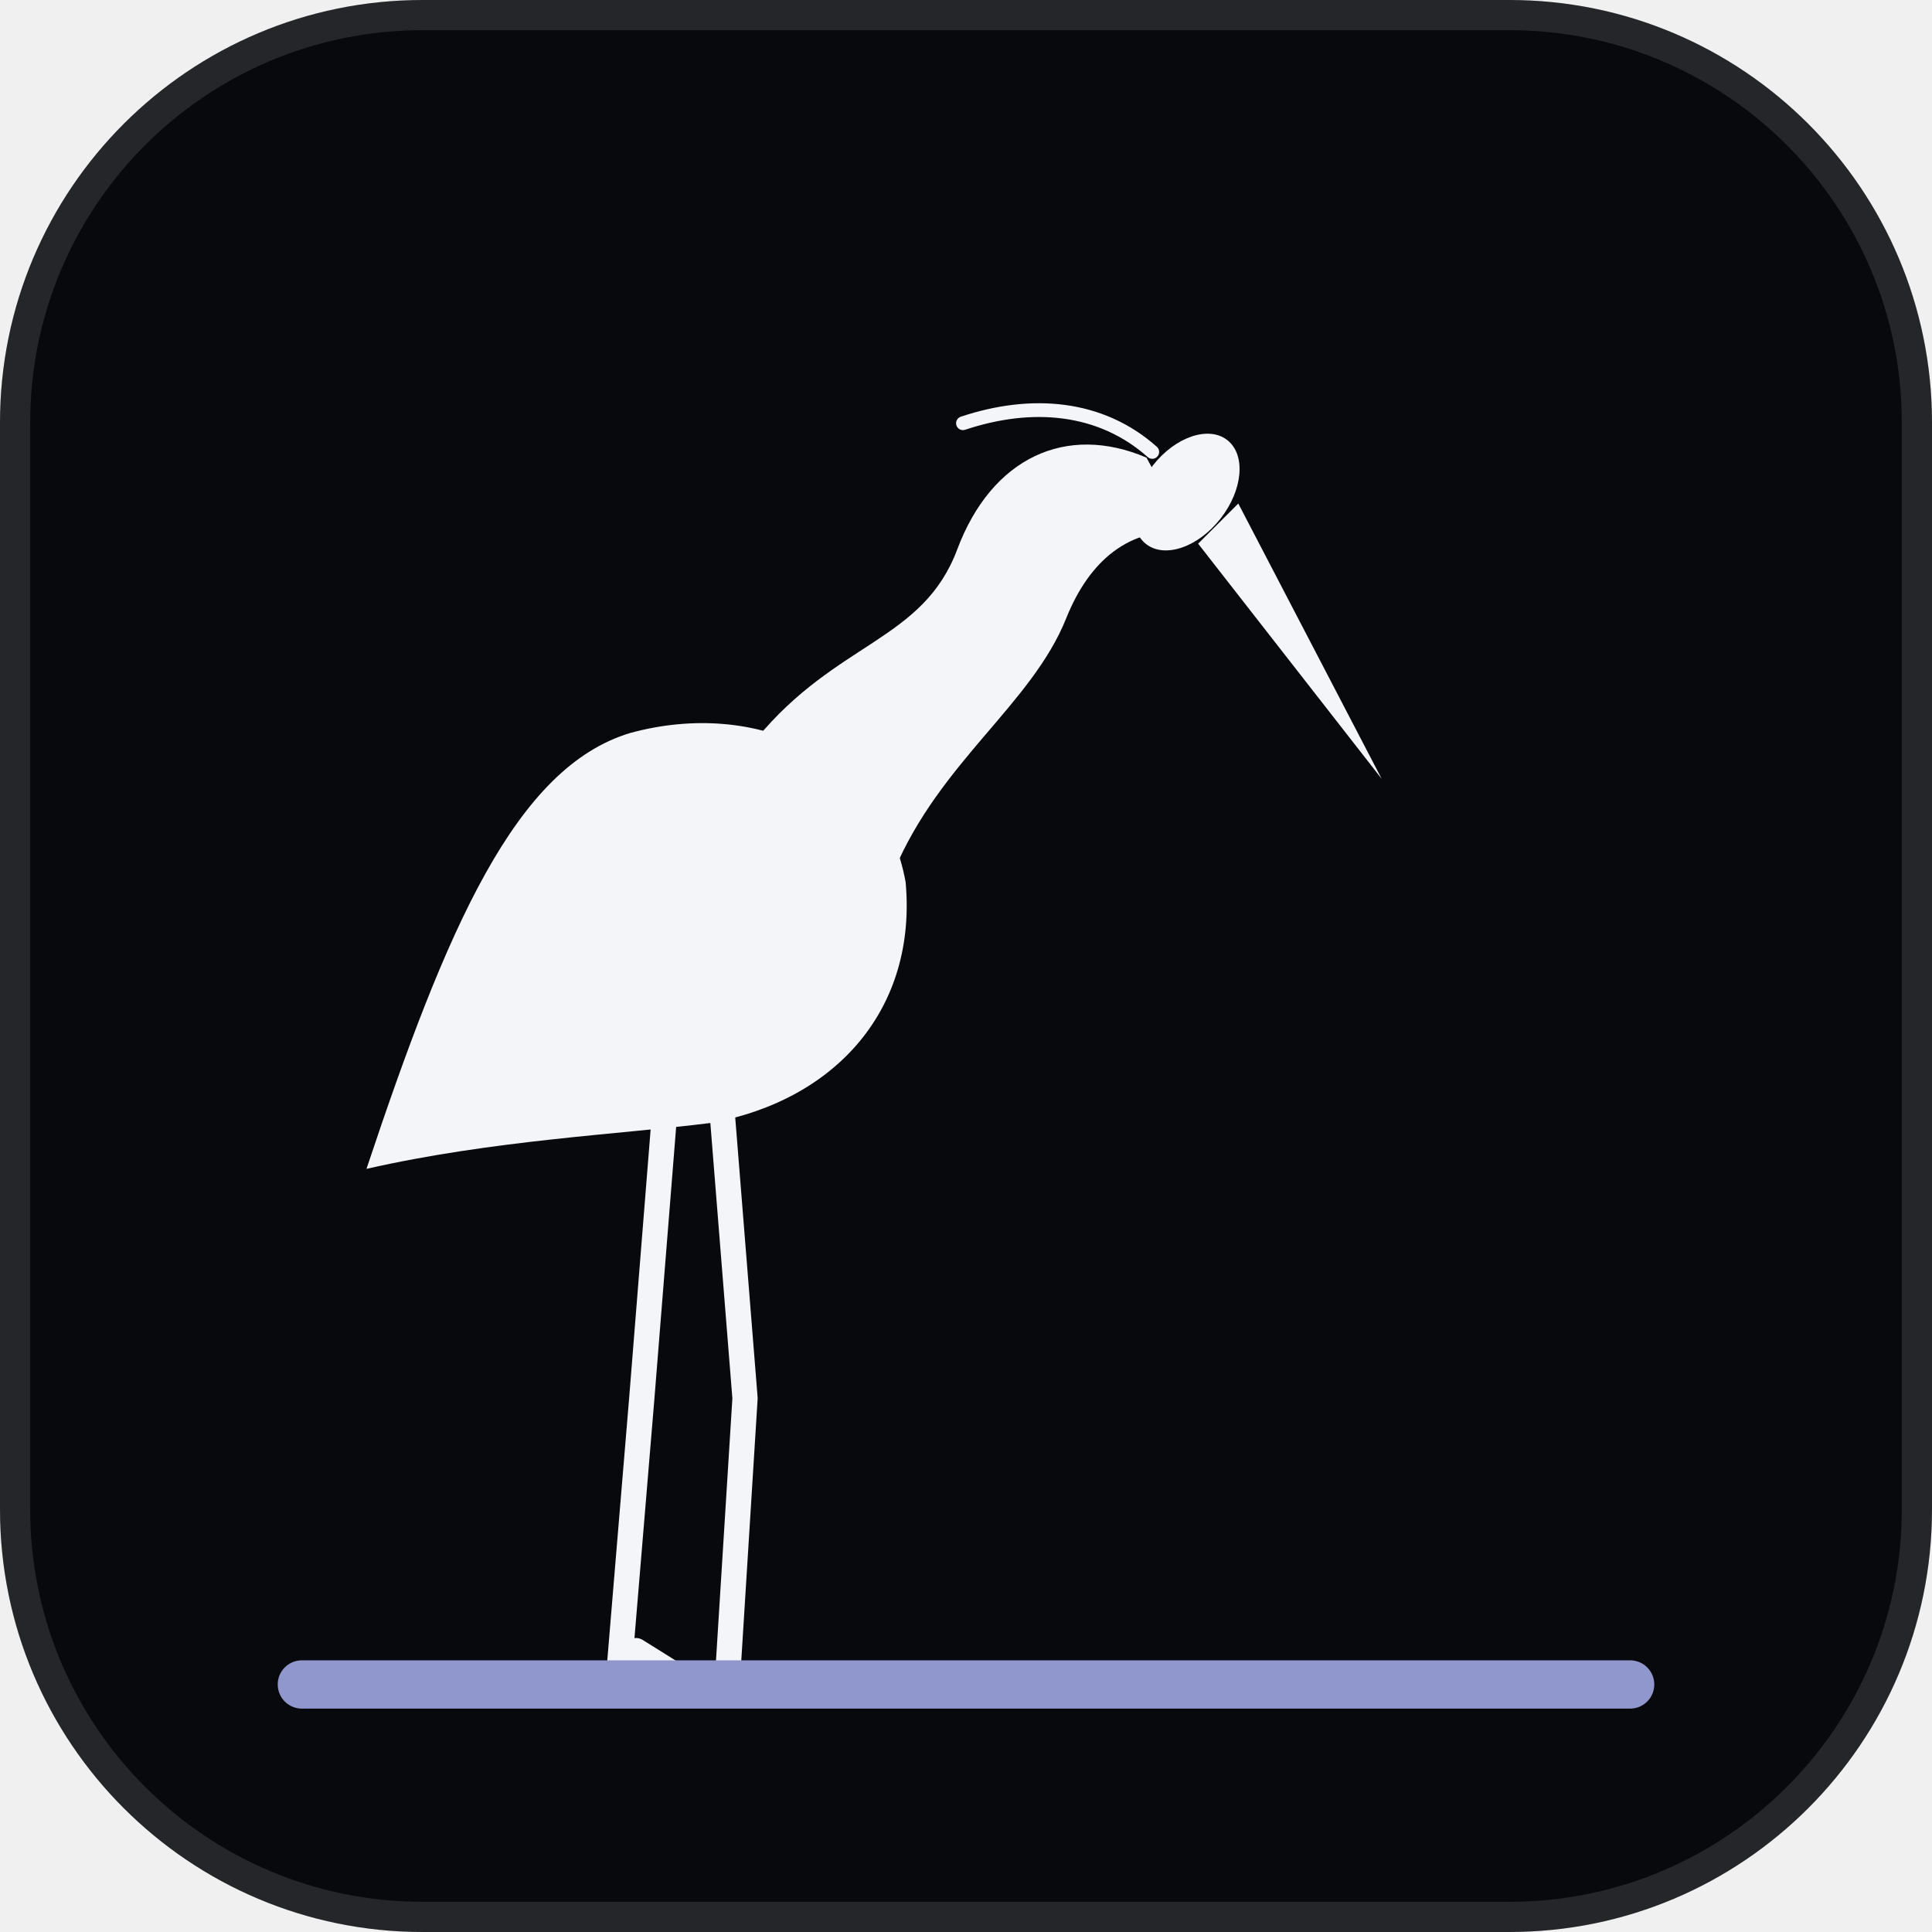
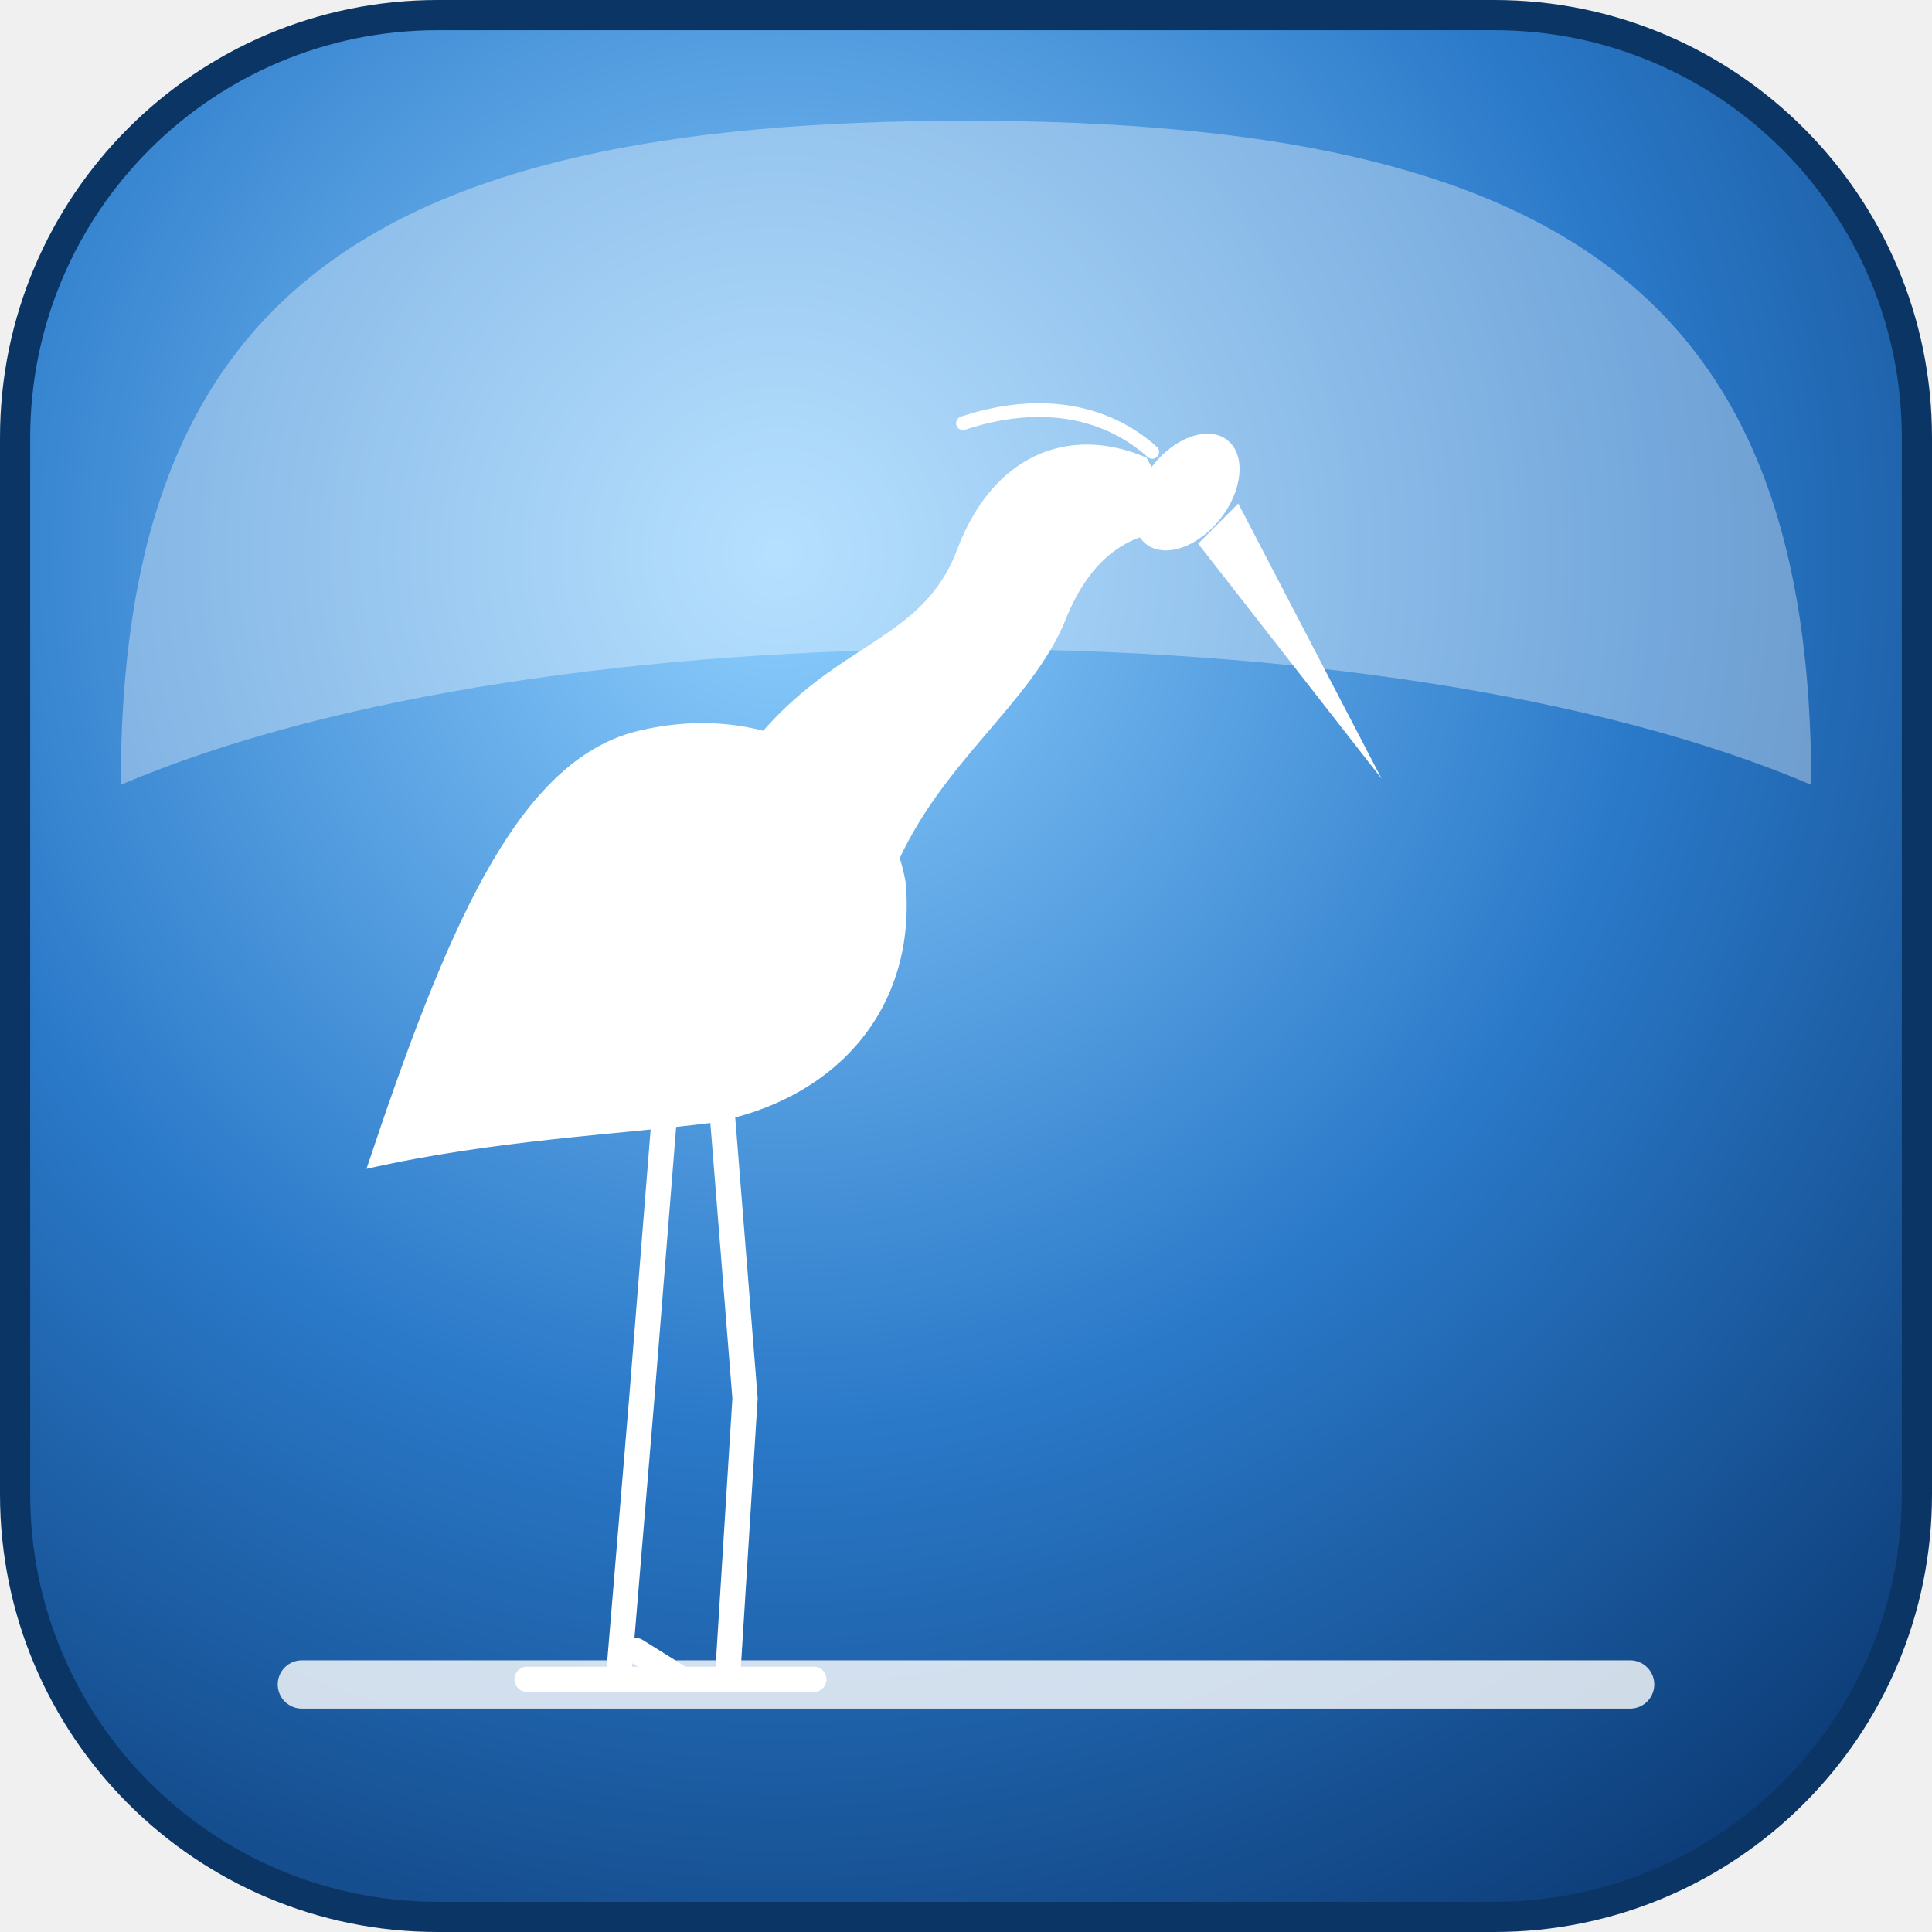
<svg xmlns="http://www.w3.org/2000/svg" width="64" height="64" viewBox="0 0 64 64" role="img" aria-label="Heron">
-   <rect width="64" height="64" rx="14" fill="#08090C" />
-   <rect x="0.5" y="0.5" width="63" height="63" rx="13.5" fill="none" stroke="#FFFFFF" stroke-opacity="0.12" />
+   <defs>
+     <radialGradient id="o" cx="0.4" cy="0.28" r="0.85">
+       <stop offset="0" stop-color="#8FD0FF" />
+       <stop offset="0.55" stop-color="#2A79C9" />
+       <stop offset="1" stop-color="#0D3D78" />
+     </radialGradient>
+   </defs>
+   <rect x="0.5" y="0.5" width="63" height="63" rx="14" fill="url(#o)" stroke="#0B3565" />
+   <path d="M4 26 C4 10 12 4 32 4 C52 4 60 10 60 26 C46 20 18 20 4 26 Z" fill="#FFFFFF" fill-opacity="0.35" />
  <g transform="translate(49 3) scale(-0.19 0.19)">
-     <g fill="#F4F5F8">
+     <g fill="#FFFFFF">
      <path d="M100 138 C104 116 126 106 148 112 C168 118 180 146 194 188 C172 183 150 182 134 180 C112 176 98 160 100 138 Z" />
      <path d="M126 113 C112 96 97 96 91 80 C85 64 72 58 58 64 L51 77 C61 76 68 82 72 92 C78 107 94 117 102 136 Z" />
      <ellipse cx="51" cy="70" rx="11.5" ry="7.5" transform="rotate(52 51 70)" />
      <path d="M42 72 L49 79 L17 120 Z" />
    </g>
-     <g fill="none" stroke="#F4F5F8" stroke-linecap="round" stroke-linejoin="round">
+     <g fill="none" stroke="#FFFFFF" stroke-linecap="round" stroke-linejoin="round">
      <path d="M57 63 C66 55 78 54 90 58" stroke-width="2.4" />
      <path d="M132 178 L128 228 L131 276 M142 178 L146 228 L150 276 M116 277 H139 M139 277 L147 272 M140 277 H166" stroke-width="4.4" />
    </g>
  </g>
-   <path d="M10 55.8 H54" stroke="#9097CC" stroke-width="1.6" stroke-linecap="round" />
+   <path d="M10 55.8 H54" stroke="#FFFFFF" stroke-opacity="0.8" stroke-width="1.6" stroke-linecap="round" />
</svg>
